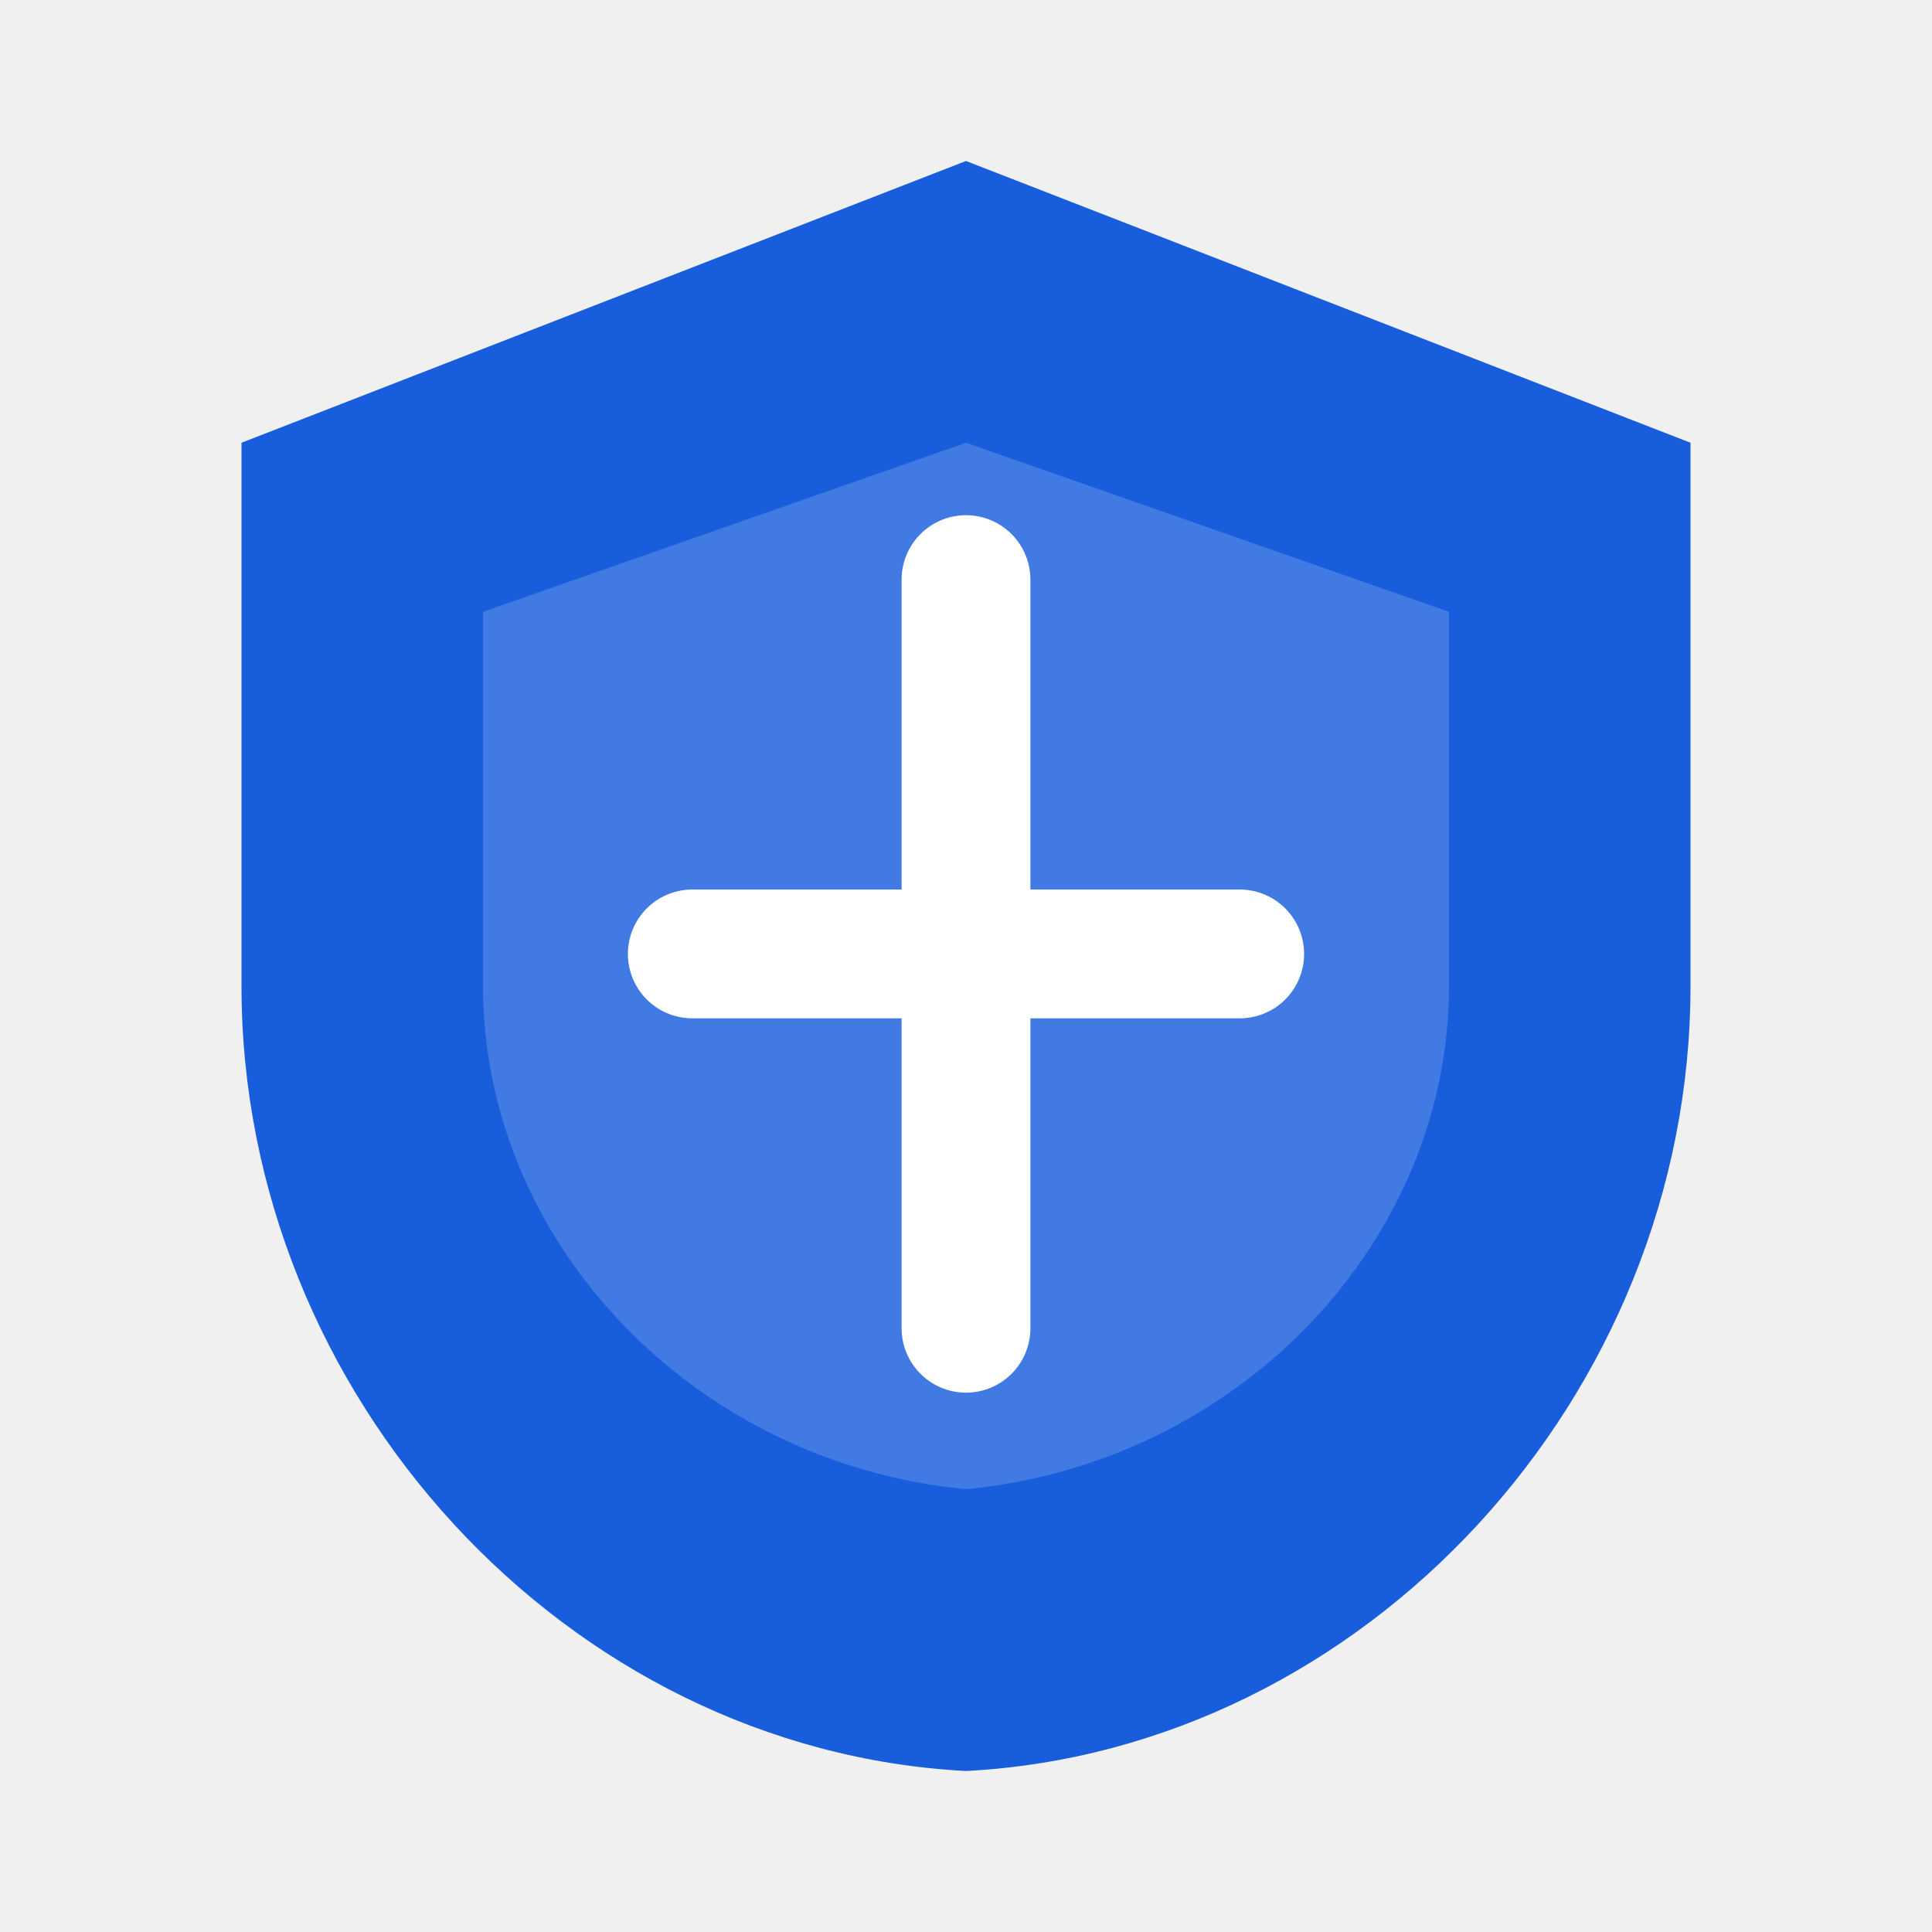
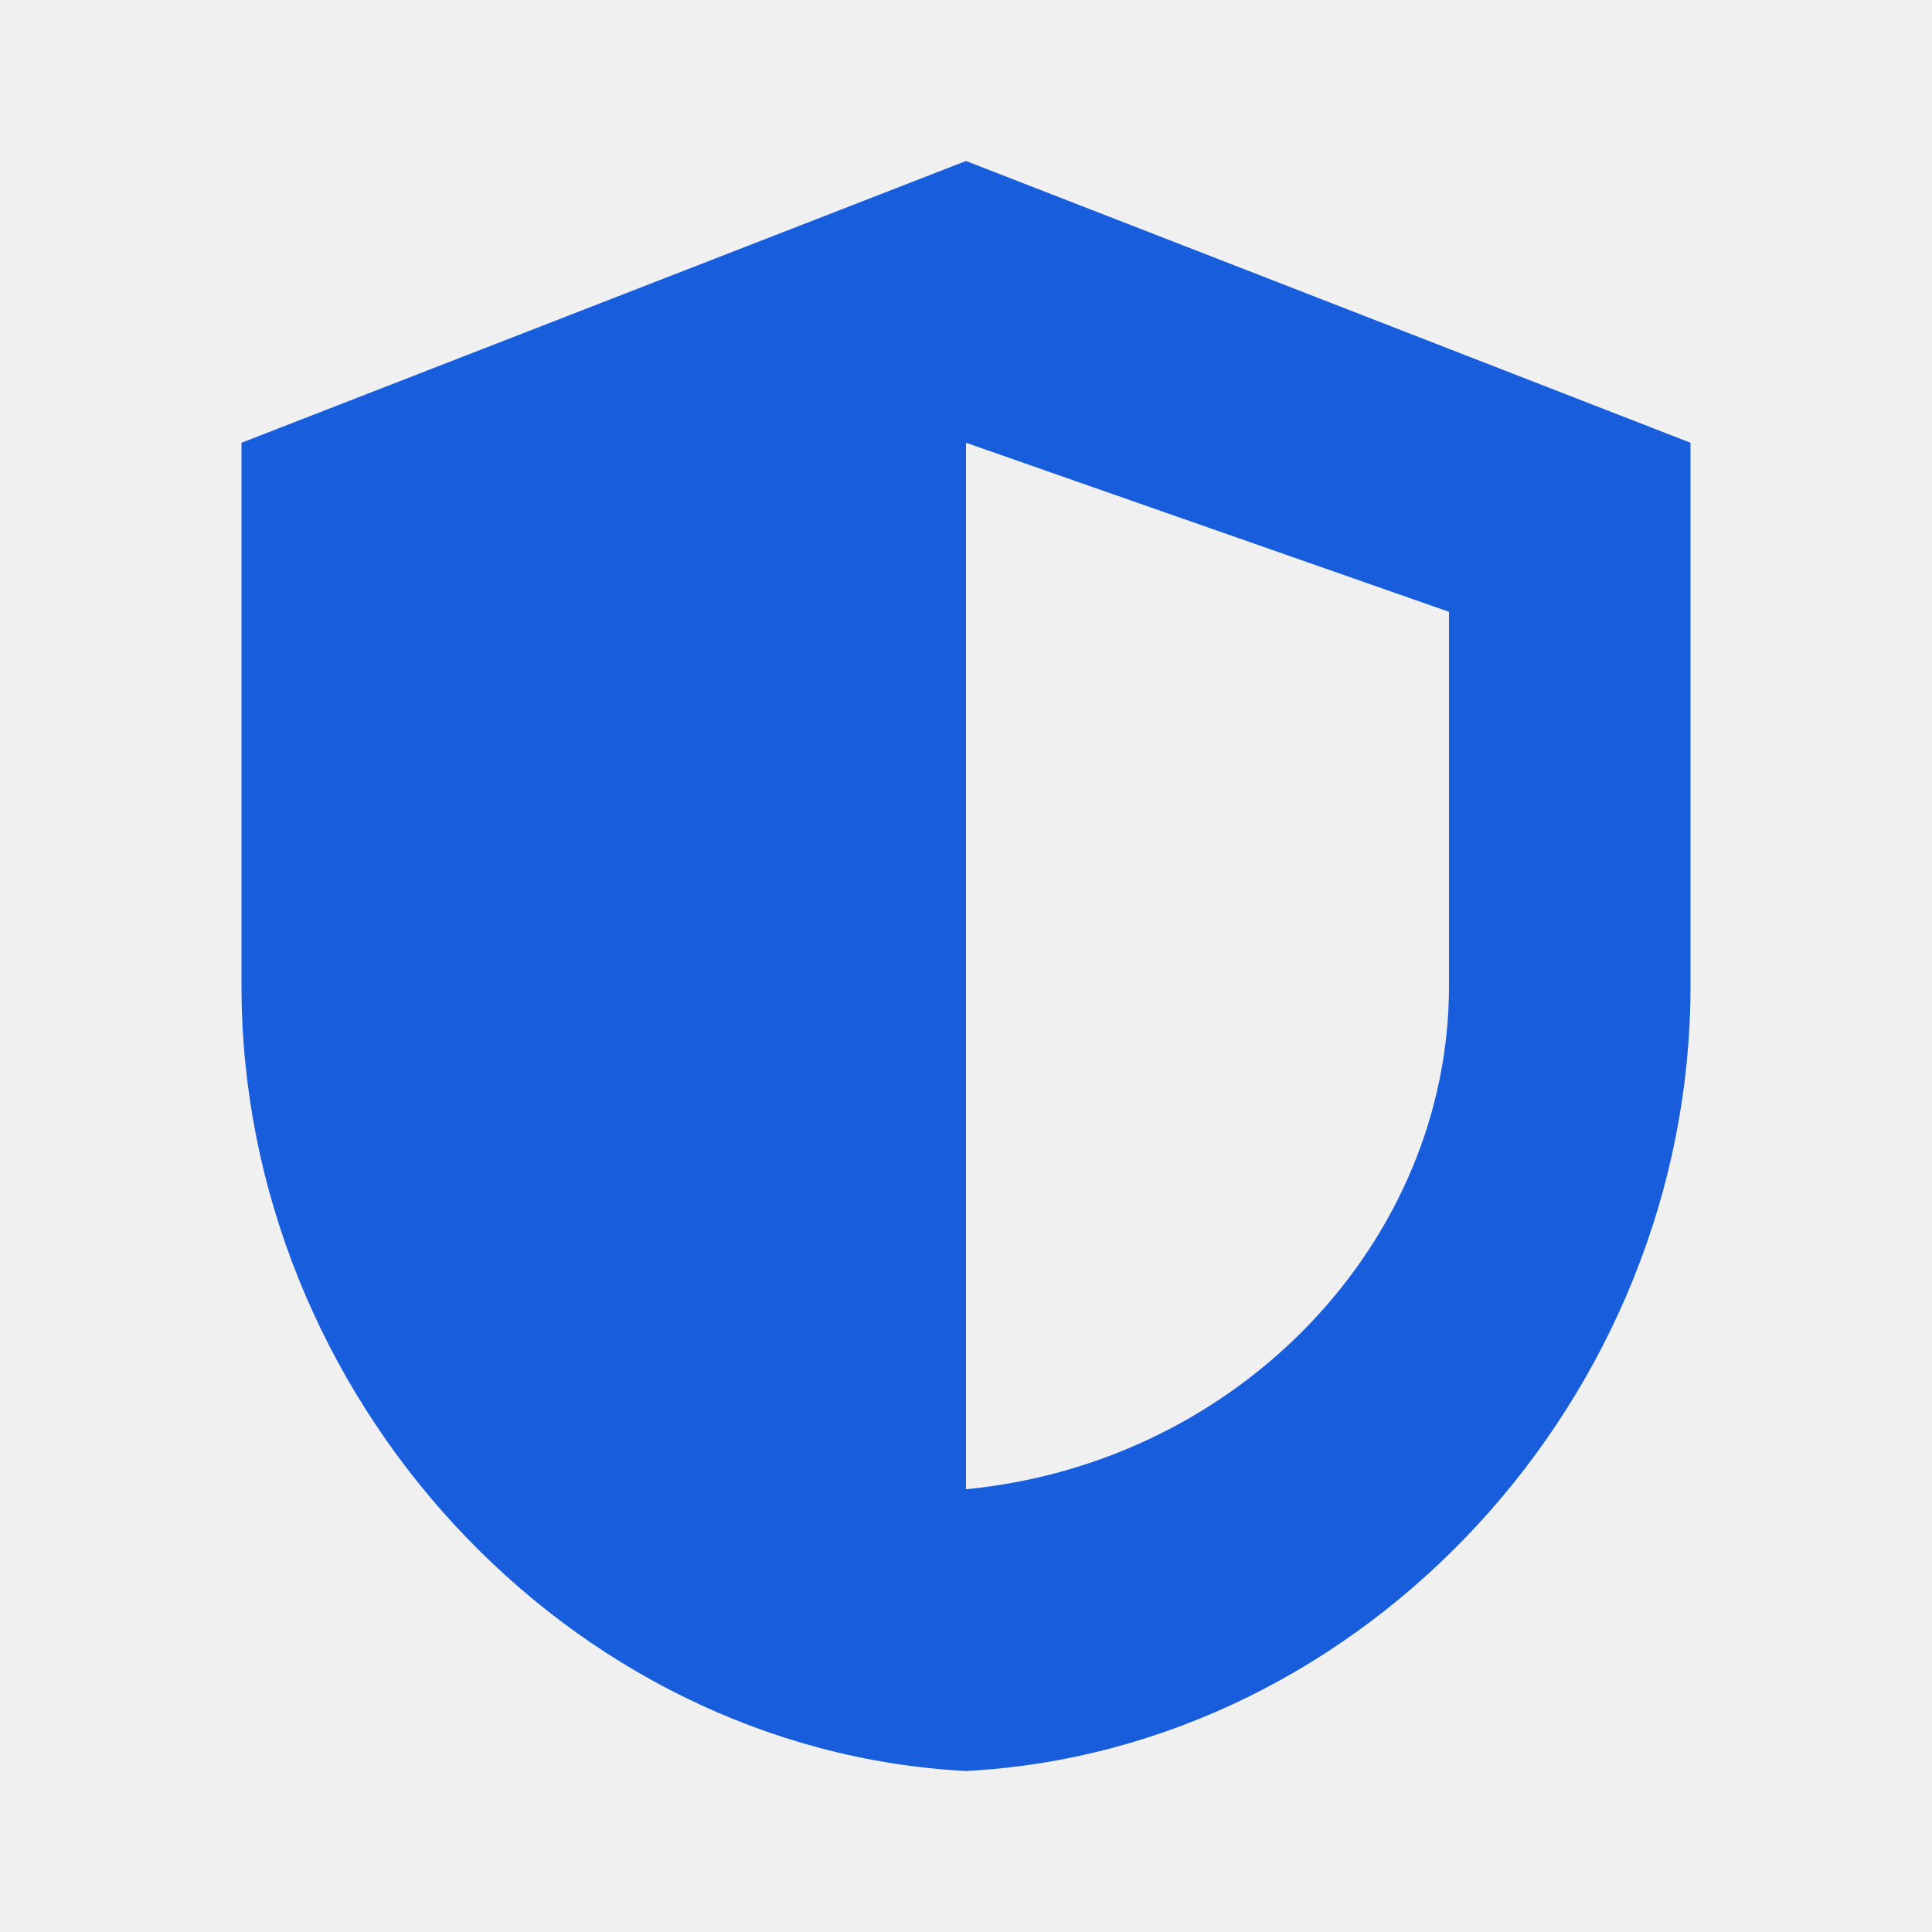
- <svg xmlns="http://www.w3.org/2000/svg" viewBox="0 0 24 24" fill="none">
-   <path d="M12 2 3 5.5v6.75C3 17.34 7.04 21.74 12 22c4.96-.26 9-4.66 9-9.75V5.5L12 2Z" fill="#175DDC" />
-   <path d="M12 5.5 6 7.6v4.65c0 3.16 2.59 5.92 6 6.25 3.41-.33 6-3.09 6-6.25V7.6L12 5.5Z" fill="#fff" fill-opacity="0.18" />
-   <path d="M12 7.2v9.3M8.6 11.85h6.8" stroke="#fff" stroke-width="1.6" stroke-linecap="round" />
+ <svg xmlns="http://www.w3.org/2000/svg" viewBox="0 0 24 24">
+   <path fill="#175DDC" d="M3 5.5v6.75C3 17.34 7.04 21.74 12 22c4.96-.26 9-4.66 9-9.75V5.5L12 2 3 5.5Zm9 14.25V5.5l6 2.1v4.65c0 3.16-2.59 5.92-6 6.25Z" />
</svg>
